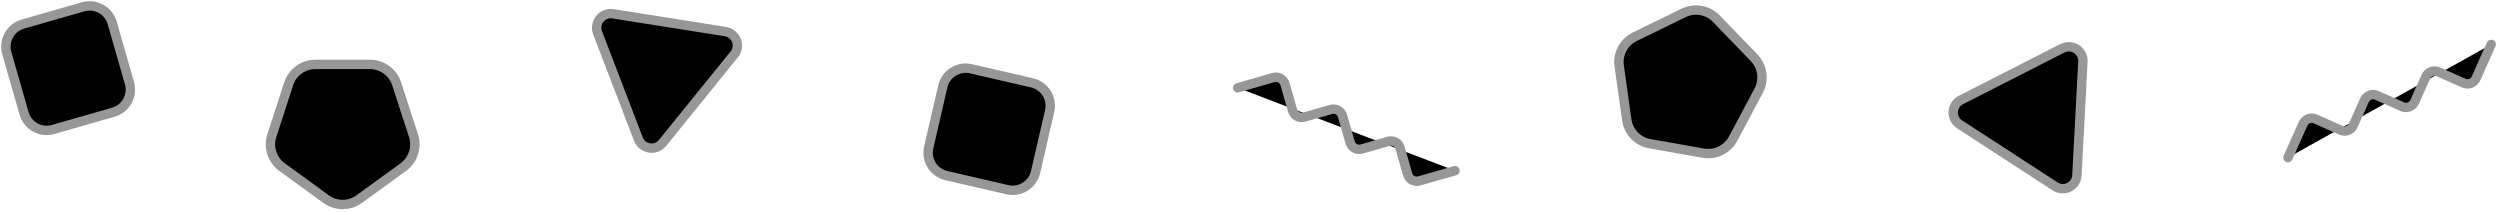
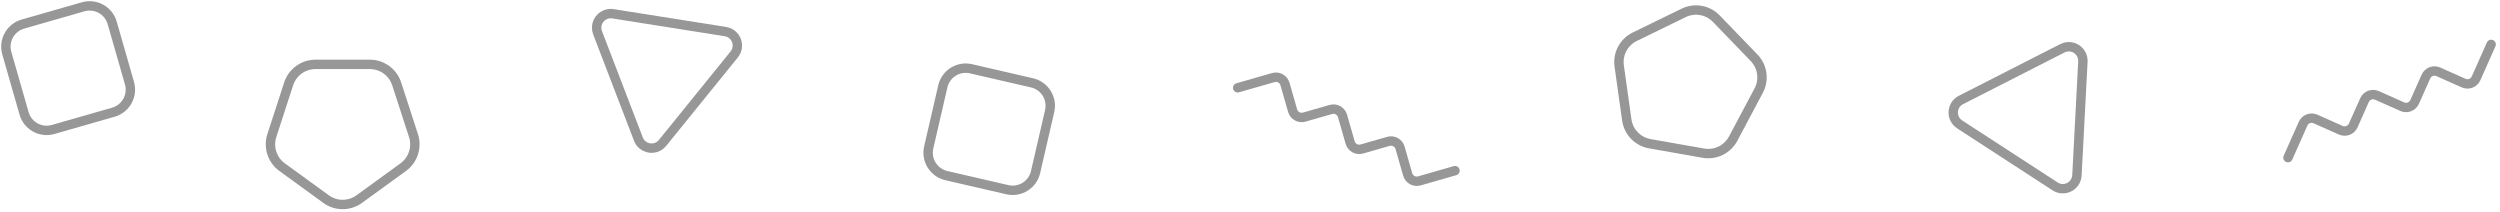
<svg xmlns="http://www.w3.org/2000/svg" width="532px" height="45px" viewBox="0 0 532 45" version="1.1">
-   <g transform="translate(-38, -13)" stroke="#979797" stroke-width="2">
+   <g transform="translate(-38, -13)" stroke="#979797" stroke-width="2" fill="none">
    <path d="M400.893,16.146 C398.79,14.618 395.942,14.618 393.839,16.146 L384.474,22.95 C382.371,24.478 381.491,27.186 382.294,29.659 L385.871,40.668 C386.675,43.141 388.978,44.814 391.578,44.814 L403.154,44.814 C405.754,44.814 408.057,43.141 408.861,40.668 L412.438,29.659 C413.241,27.186 412.361,24.478 410.258,22.95 L400.893,16.146 Z" transform="translate(397.366, 29.90717) rotate(10) translate(-397.366, -29.90717)" />
    <path d="M113.893,26.146 C111.79,24.618 108.942,24.618 106.839,26.146 L97.474,32.95 C95.371,34.478 94.491,37.186 95.294,39.659 L98.871,50.668 C99.675,53.141 101.978,54.814 104.578,54.814 L116.154,54.814 C118.754,54.814 121.057,53.141 121.861,50.668 L125.438,39.659 C126.241,37.186 125.361,34.478 123.258,32.95 L113.893,26.146 Z" transform="translate(110.366, 39.90717) rotate(-36) translate(-110.366, -39.90717)" />
    <path d="M252.036,27.536 L261.464,36.964 C263.417,38.917 263.417,42.083 261.464,44.036 L252.036,53.464 C250.083,55.417 246.917,55.417 244.964,53.464 L235.536,44.036 C233.583,42.083 233.583,38.917 235.536,36.964 L244.964,27.536 C246.917,25.583 250.083,25.583 252.036,27.536 Z" transform="translate(248.5, 40.5) rotate(-32) translate(-248.5, -40.5)" />
    <path d="M56.036,14.536 L65.464,23.964 C67.417,25.917 67.417,29.083 65.464,31.036 L56.036,40.464 C54.083,42.417 50.917,42.417 48.964,40.464 L39.536,31.036 C37.583,29.083 37.583,25.917 39.536,23.964 L48.964,14.536 C50.917,12.583 54.083,12.583 56.036,14.536 Z" transform="translate(52.5, 27.5) rotate(119) translate(-52.5, -27.5)" />
    <path d="M178.722,13.501 C178.459,13.045 178.08,12.666 177.624,12.403 C176.189,11.574 174.355,12.066 173.526,13.501 L161.402,34.501 C161.139,34.957 161,35.474 161,36.001 C161,37.658 162.343,39.001 164,39.001 L188.249,39.001 C188.775,39.001 189.293,38.862 189.749,38.599 C191.184,37.77 191.675,35.936 190.847,34.501 L178.722,13.501 Z" transform="translate(176.1247, 25.50033) rotate(-51) translate(-176.1247, -25.50033)" />
    <path d="M469.722,25.501 C469.459,25.045 469.08,24.666 468.624,24.403 C467.189,23.574 465.355,24.066 464.526,25.501 L452.402,46.501 C452.139,46.957 452,47.474 452,48.001 C452,49.658 453.343,51.001 455,51.001 L479.249,51.001 C479.775,51.001 480.293,50.862 480.749,50.599 C482.184,49.77 482.675,47.936 481.847,46.501 L469.722,25.501 Z" transform="translate(467.1247, 37.50033) rotate(-87) translate(-467.1247, -37.50033)" />
    <path d="M300,44 L305.586,38.414 C306.367,37.633 307.633,37.633 308.414,38.414 L312.586,42.586 C313.367,43.367 314.633,43.367 315.414,42.586 L319.586,38.414 C320.367,37.633 321.633,37.633 322.414,38.414 L326.586,42.586 C327.367,43.367 328.633,43.367 329.414,42.586 L333.586,38.414 C334.367,37.633 335.633,37.633 336.414,38.414 L340.586,42.586 C341.367,43.367 342.633,43.367 343.414,42.586 L349,37 L349,37" stroke-linecap="round" transform="translate(324.5, 40.5) rotate(29) translate(-324.5, -40.5)" />
    <path d="M522,38 L527.586,32.414 C528.367,31.633 529.633,31.633 530.414,32.414 L534.586,36.586 C535.367,37.367 536.633,37.367 537.414,36.586 L541.586,32.414 C542.367,31.633 543.633,31.633 544.414,32.414 L548.586,36.586 C549.367,37.367 550.633,37.367 551.414,36.586 L555.586,32.414 C556.367,31.633 557.633,31.633 558.414,32.414 L562.586,36.586 C563.367,37.367 564.633,37.367 565.414,36.586 L571,31 L571,31" stroke-linecap="round" transform="translate(546.5, 34.5) rotate(-201) translate(-546.5, -34.5)" />
  </g>
</svg>
